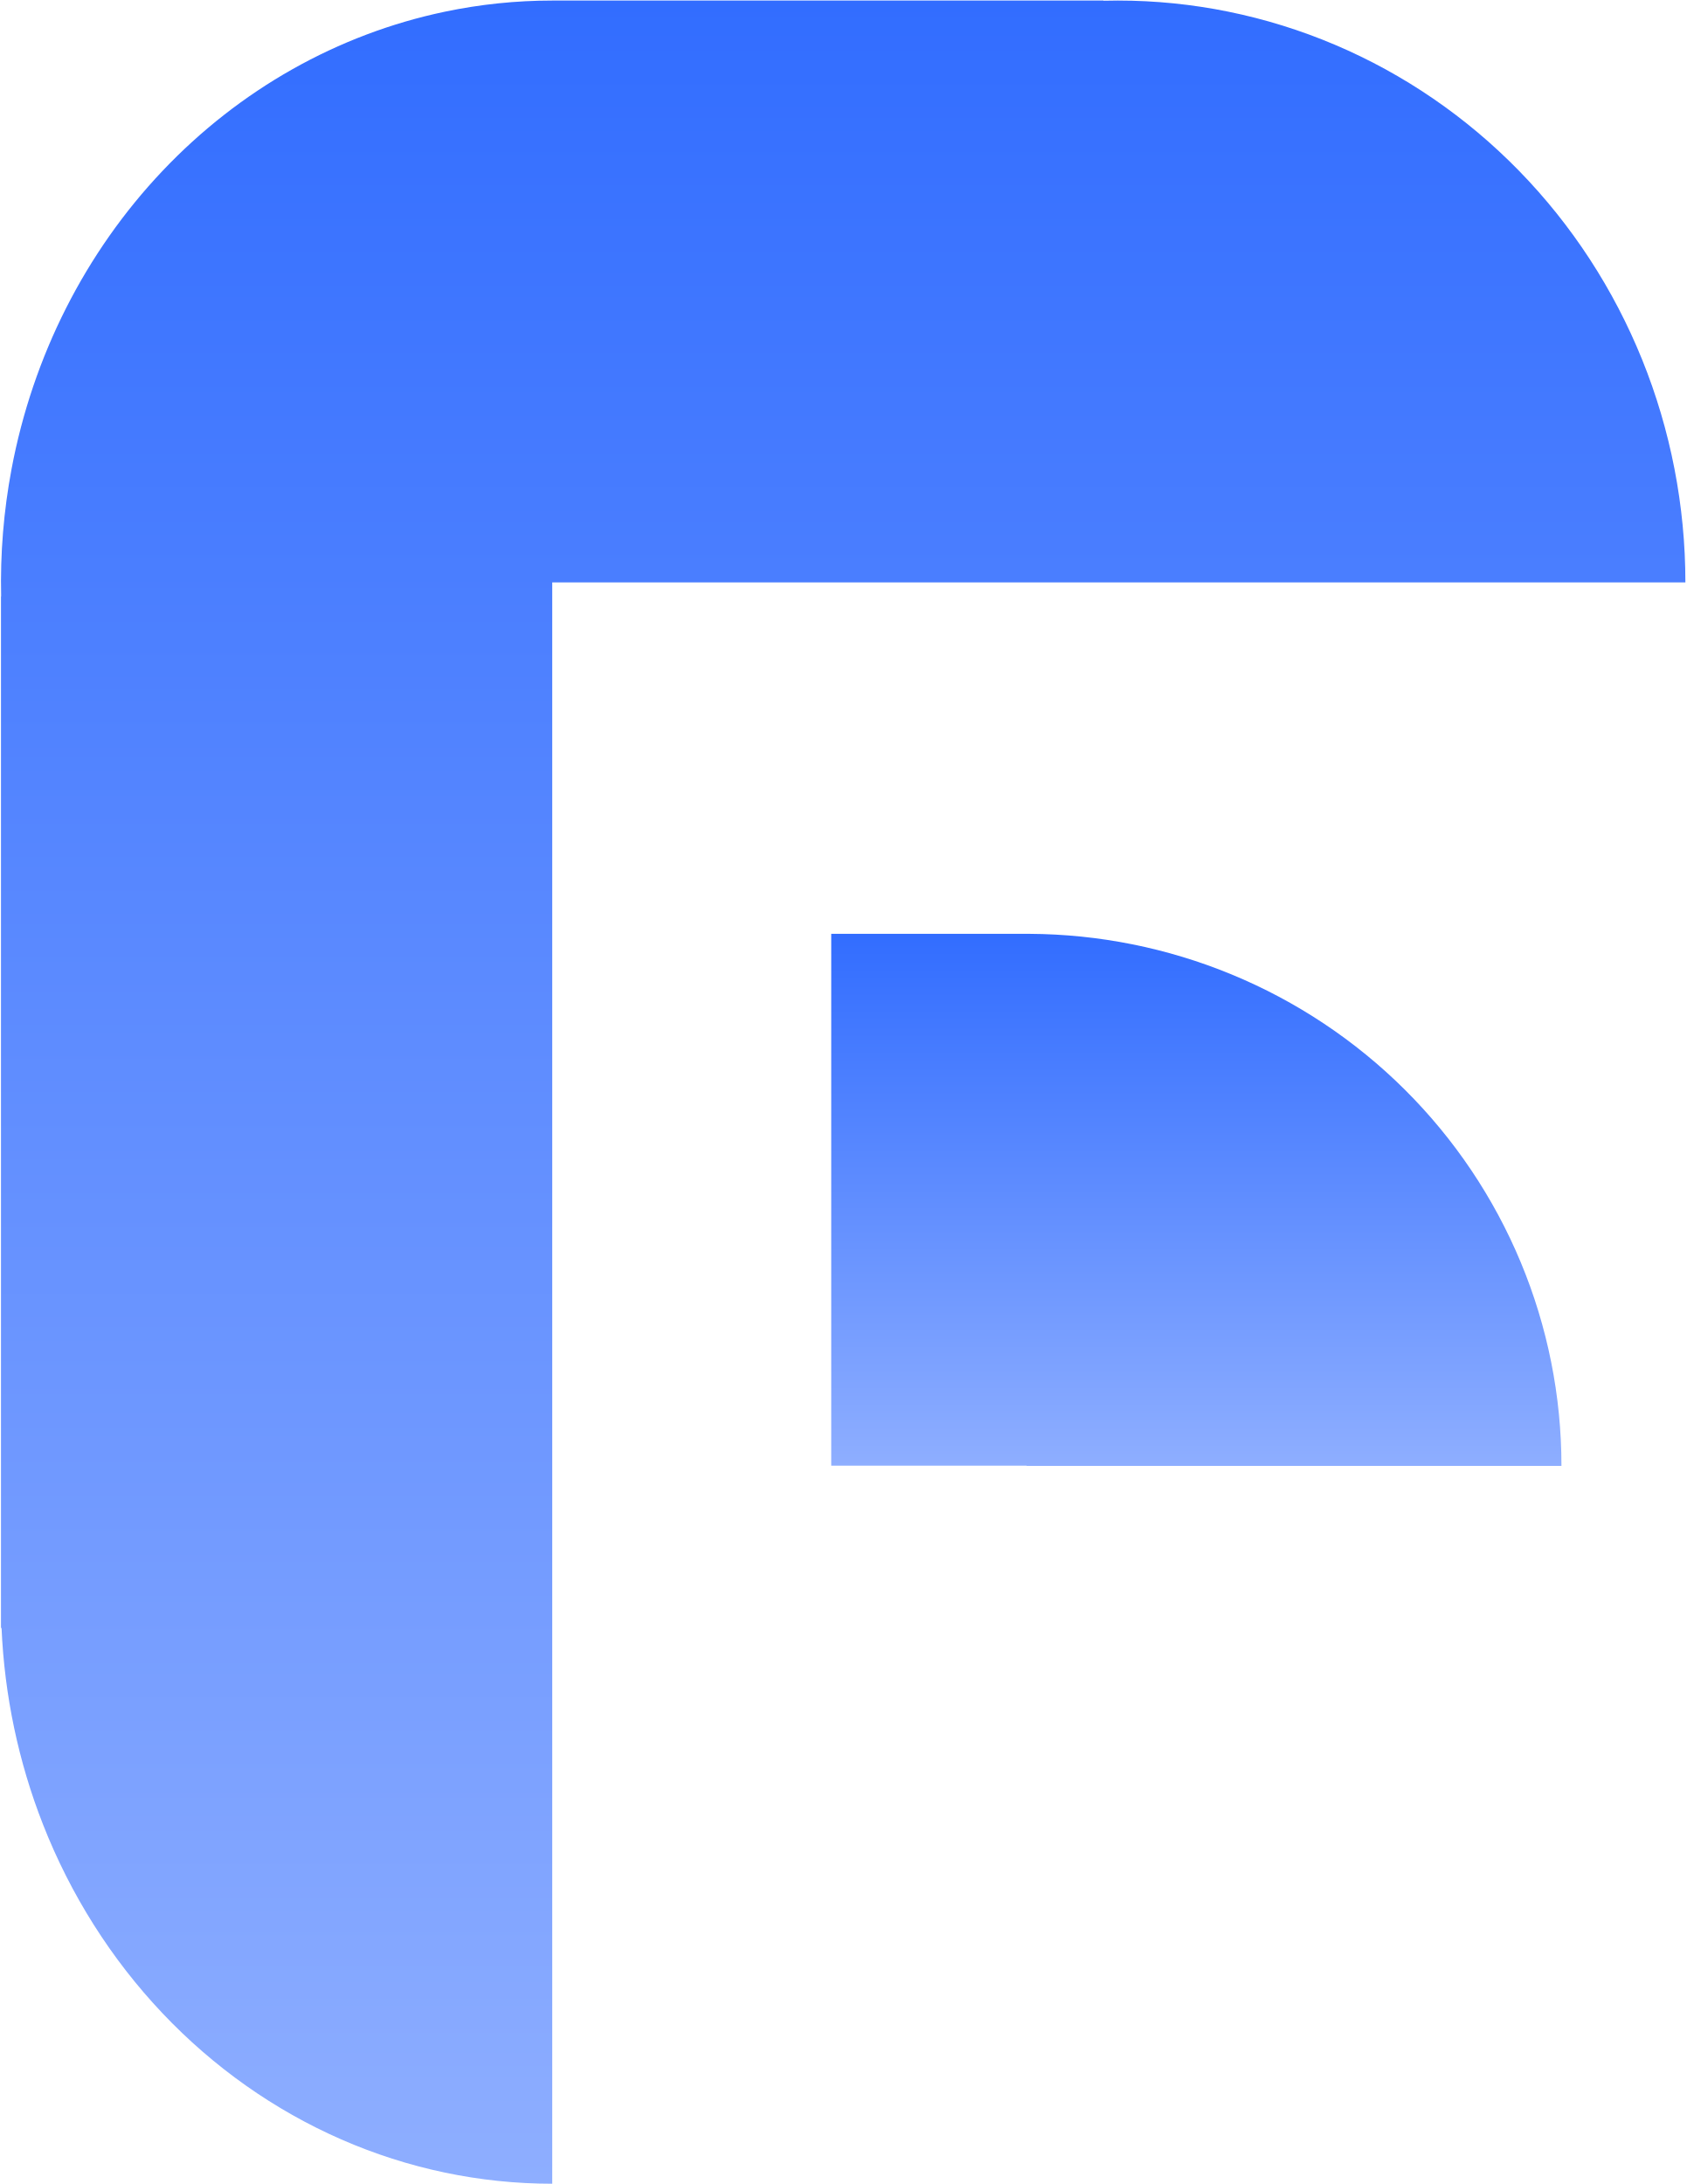
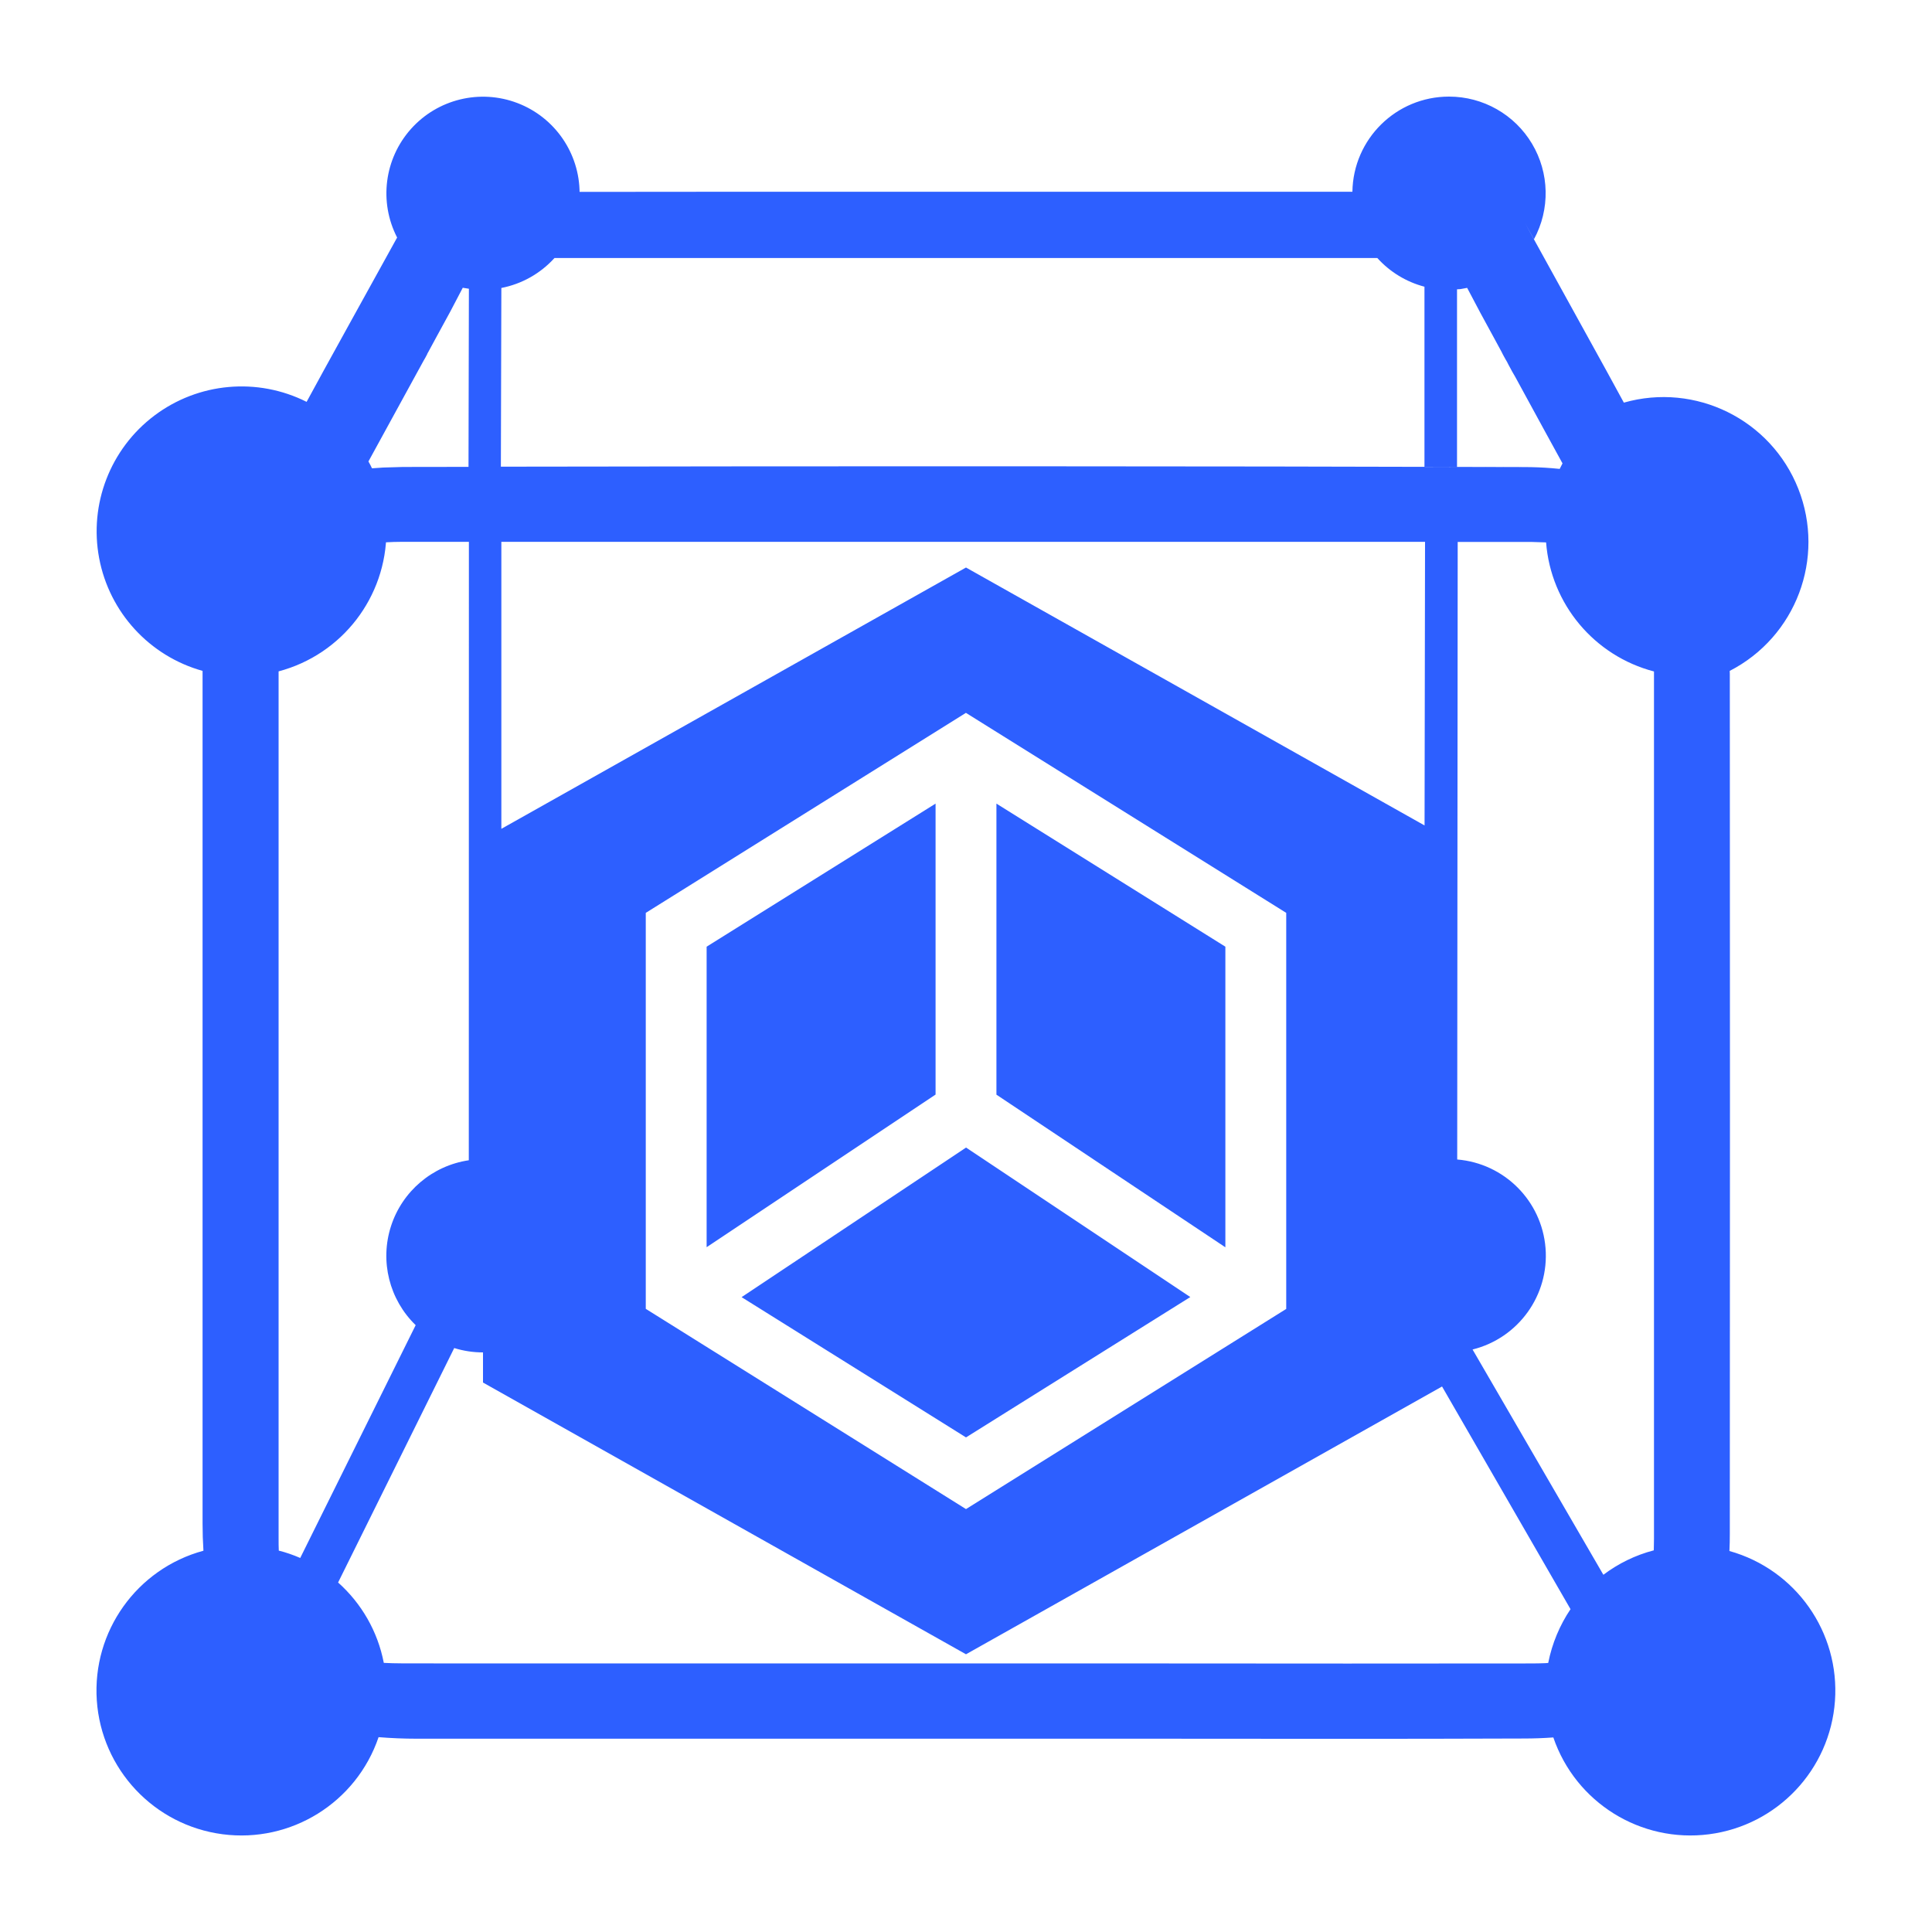
- <svg xmlns="http://www.w3.org/2000/svg" width="1041" height="1348" viewBox="0 0 1041 1348" fill="none">
-   <path d="M340.837 0.339L681.068 0.339V0.456C684.032 0.378 686.999 0.34 689.967 0.34C735.961 0.34 781.504 9.629 823.997 27.677C866.49 45.725 905.099 72.179 937.622 105.528C970.144 138.877 995.942 178.467 1013.54 222.04C1031.14 265.612 1040.2 312.312 1040.2 359.474L340.836 359.474L340.836 1347.84C296.157 1347.84 251.914 1338.55 210.636 1320.49C169.357 1302.43 131.85 1275.95 100.257 1242.58C68.664 1209.21 43.602 1169.59 26.504 1125.99C11.383 1087.43 2.752 1046.42 0.958 1004.81H0.606L0.606 368.098H0.704C0.106 341.831 2.237 315.443 7.143 289.411C20.271 219.745 52.675 155.754 100.257 105.528C147.839 55.302 208.462 21.098 274.461 7.24C296.426 2.628 318.657 0.339 340.837 0.339Z" fill="url(#paint0_linear_1172_228)" />
-   <path d="M633.639 904.645H513.029V576.37H635.422V576.377C678.161 576.607 720.454 585.093 759.951 601.37C799.997 617.874 836.384 642.064 867.033 672.559C897.683 703.054 921.996 739.257 938.583 779.101C955.171 818.944 963.709 861.648 963.709 904.775H633.639V904.645Z" fill="url(#paint1_linear_1172_228)" />
-   <defs>
-     <linearGradient id="paint0_linear_1172_228" x1="520.404" y1="0.339" x2="520.404" y2="1347.84" gradientUnits="userSpaceOnUse">
-       <stop stop-color="#326DFF" />
-       <stop offset="1" stop-color="#8EAEFF" />
-     </linearGradient>
-     <linearGradient id="paint1_linear_1172_228" x1="738.369" y1="576.37" x2="738.369" y2="904.775" gradientUnits="userSpaceOnUse">
-       <stop stop-color="#326DFF" />
-       <stop offset="1" stop-color="#8EAEFF" />
-     </linearGradient>
-   </defs>
+ <svg xmlns="http://www.w3.org/2000/svg" t="1721010418416" class="icon" viewBox="0 0 1024 1024" version="1.1" p-id="1507" width="200" height="200">
+   <path d="M768 51.2a51.2 51.2 0 0 1 45.056 75.571l-4.71-8.397 43.162 78.234 9.165 16.794a76.8 76.8 0 0 1 56.115 142.182l0.051 1.69c0.102 151.859 0.102 303.616 0 455.424 0 3.174-0.051 6.298-0.205 9.37a76.8 76.8 0 1 1-93.338 98.816 216.781 216.781 0 0 1-15.667 0.563c-65.69 0.256-131.43 0.154-197.222 0.102H220.774a250.368 250.368 0 0 1-20.122-0.819 76.8 76.8 0 1 1-92.826-98.816 219.802 219.802 0 0 1-0.461-14.49V355.584A76.8 76.8 0 1 1 162.509 212.992l7.322-13.414 1.587-2.918c7.731-14.131 15.565-28.16 39.066-70.758A51.2 51.2 0 1 1 307.2 102.4l-0.307-0.717h21.914l60.211-0.051H717.926 716.8A51.2 51.2 0 0 1 768 51.2zM240.742 714.496L179.2 838.758c12.288 10.957 20.992 25.805 24.218 42.598 2.918 0.154 6.093 0.256 9.421 0.256l35.277 0.051h368.794c64.819 0.051 129.638 0.102 194.406 0 2.714 0 5.274-0.051 7.731-0.154l1.536-0.102c2.048-10.394 6.144-20.07 11.827-28.518l-68.096-118.016L512 876.8l-256-144.026V716.8a51.2 51.2 0 0 1-15.258-2.304zM811.52 287.232h-38.912l-0.256 327.322a51.2 51.2 0 0 1 8.141 100.71l69.325 119.398c7.885-5.939 16.896-10.394 26.726-12.954l0.102-6.042v-459.776a76.851 76.851 0 0 1-57.19-68.403zM248.525 287.181h-35.584c-2.918 0-5.683 0.102-8.397 0.256L204.8 281.6a76.8 76.8 0 0 1-57.139 74.24v459.674c0 2.202 0 4.301 0.102 6.349 3.942 0.973 7.68 2.304 11.366 3.891l61.184-123.392a51.2 51.2 0 0 1 28.16-87.398l0.051-327.782zM512 377.805L342.272 483.84v209.869L512 799.846l169.728-106.086v-209.92L512 377.856z m0 230.4l118.886 79.258L512 761.856l-118.938-74.342L512 608.256z m-16.128-182.272v154.214l-121.344 80.896V501.76l121.344-75.827z m32.256 0l121.344 75.827v159.334l-121.344-80.896V425.933z m114.074-138.752H212.941 265.728V439.296L512 300.8l243.046 136.704 0.256-150.323h-113.152z m135.424-134.605l-3.635 0.666-1.741 0.102v94.106l35.328 0.102c5.274 0 10.342 0.205 15.206 0.614l3.891 0.358 1.485-2.918-9.37-17.101-18.432-33.792 2.15 3.994 0.205 0.461-0.41-0.768c-0.512-0.87-1.126-1.946-1.741-3.174l-2.048-3.789a4710.554 4710.554 0 0 1-1.843-3.328l-0.819-1.485 0.614 1.024 1.434 2.56 1.638 3.072-0.768-1.536-1.229-2.15-5.632-10.394a1217.587 1217.587 0 0 1-14.285-26.624zM245.299 152.474l-6.656 12.698-7.68 14.08-5.632 10.394 1.587-3.021-0.563 1.024 0.205-0.307-0.205 0.512-0.87 1.638-0.973 1.69-3.277 5.99-0.717 1.229 0.666-1.126 1.331-2.458-27.238 49.766c0.666 1.178 1.331 2.406 1.894 3.635l5.888-0.41 10.547-0.307 34.714-0.051 0.205-94.413a51.046 51.046 0 0 1-3.226-0.512z m484.762-15.718H293.888a51.149 51.149 0 0 1-28.16 15.872l-0.256 94.72c177.152-0.307 367.923-0.307 542.054 0.205l-52.531-0.154V151.962a51.2 51.2 0 0 1-24.986-15.206z" fill="#2D5FFF" p-id="1508" />
</svg>
